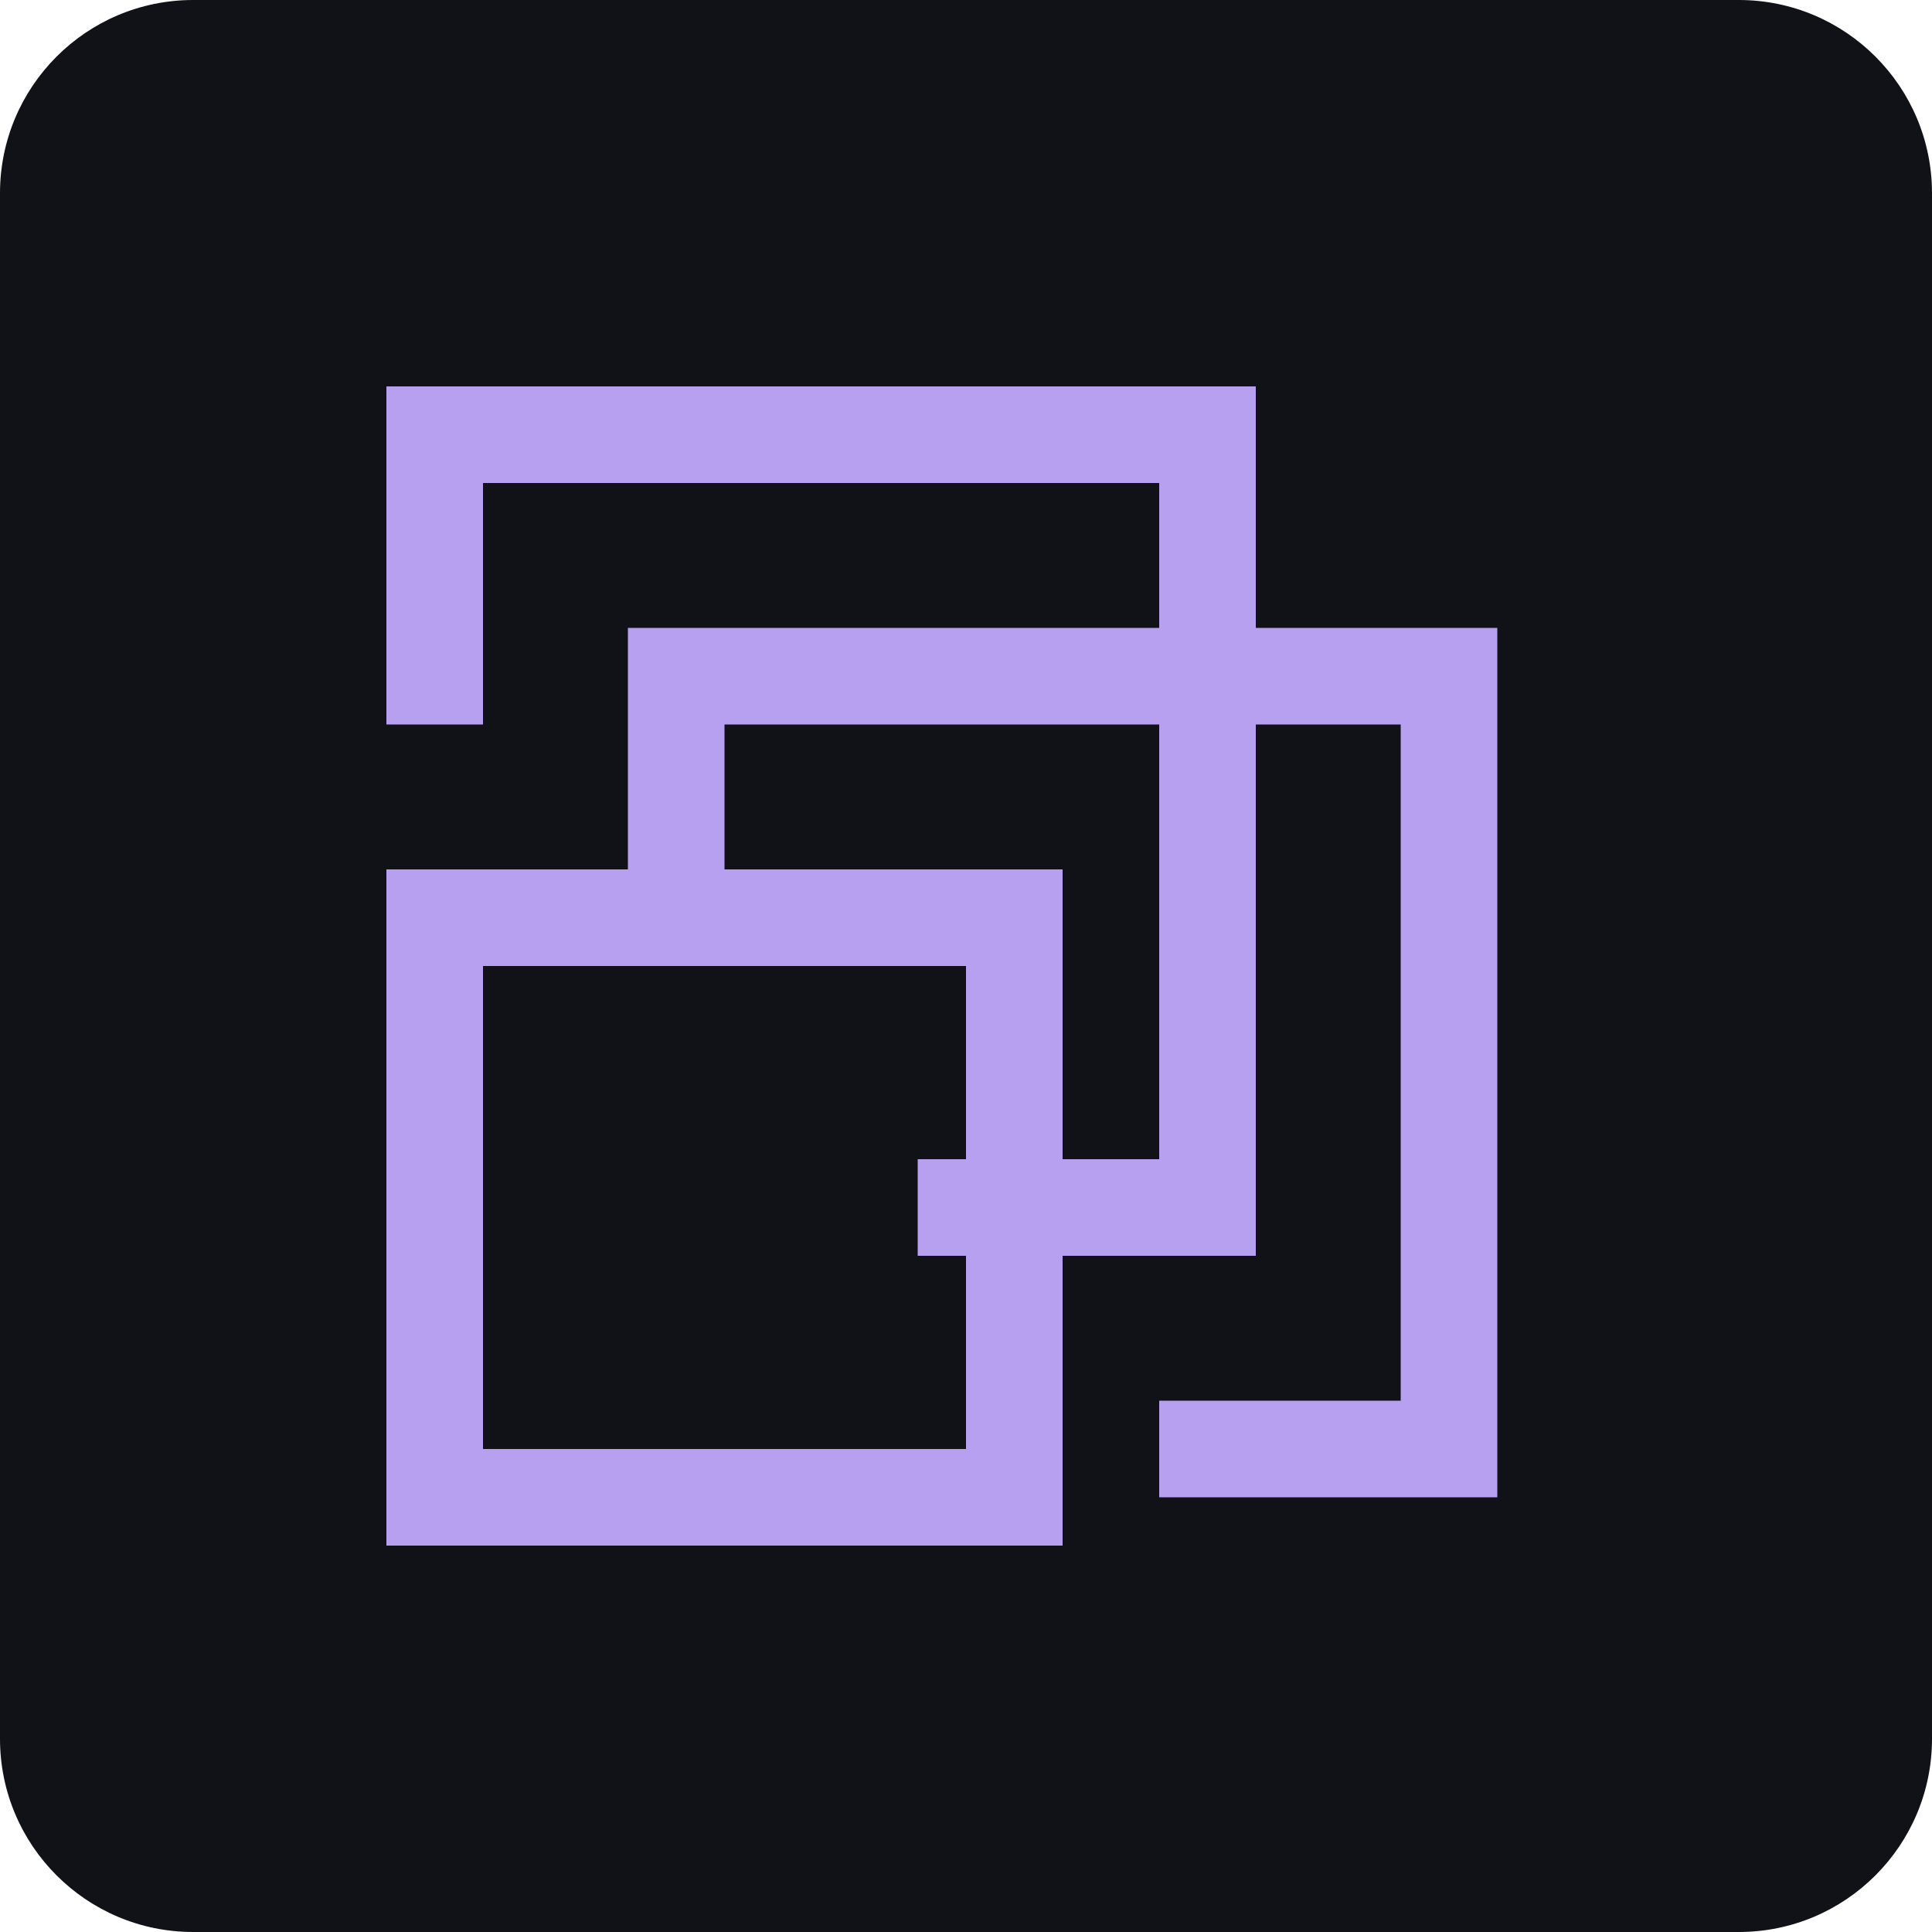
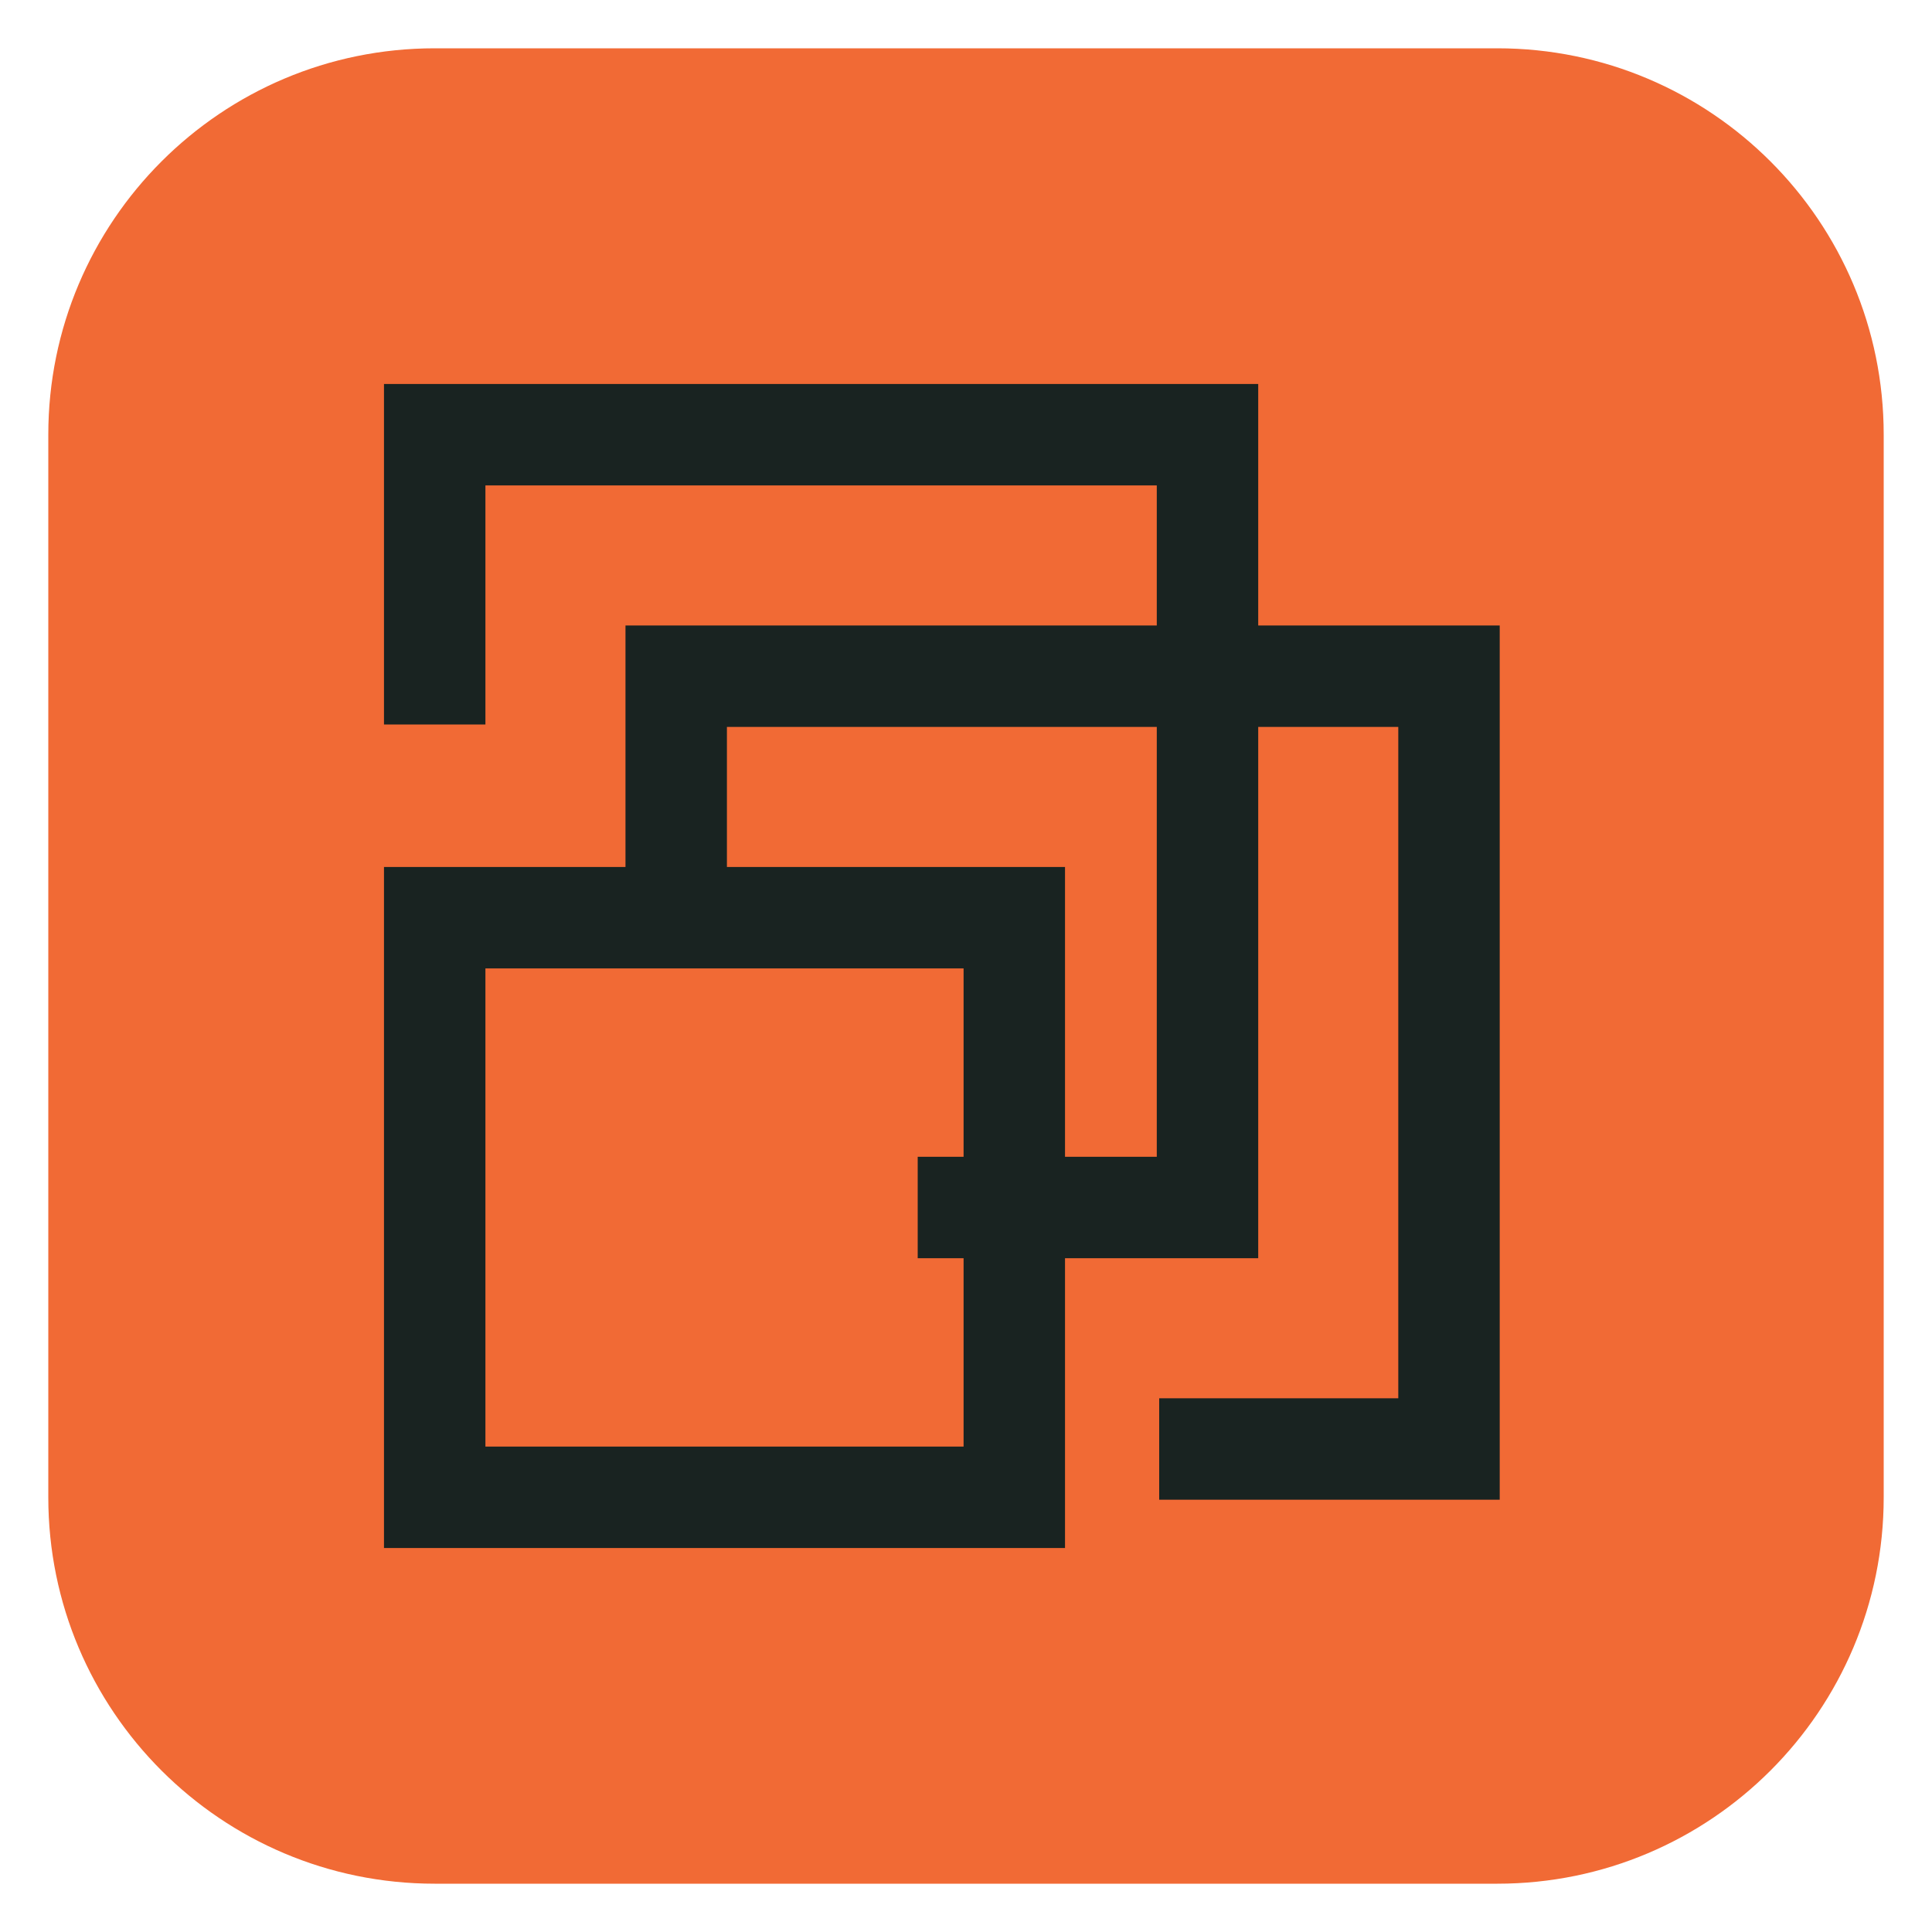
<svg xmlns="http://www.w3.org/2000/svg" width="40" height="40" viewBox="0 0 40 40">
-   <rect width="40" height="40" rx="4" fill="#111217" />
-   <g fill="none" stroke="#b7a0ef" stroke-width="2">
+   <rect x="1" y="1" width="38" height="38" rx="8" fill="#f16a35" />
+   <g fill="none" stroke="#192321" stroke-width="2.1">
    <path d="M9 15V9h16v16h-6" />
    <path d="M14 20v-6h16v16h-6" />
    <path d="M9 19h12v12H9z" />
  </g>
</svg>
